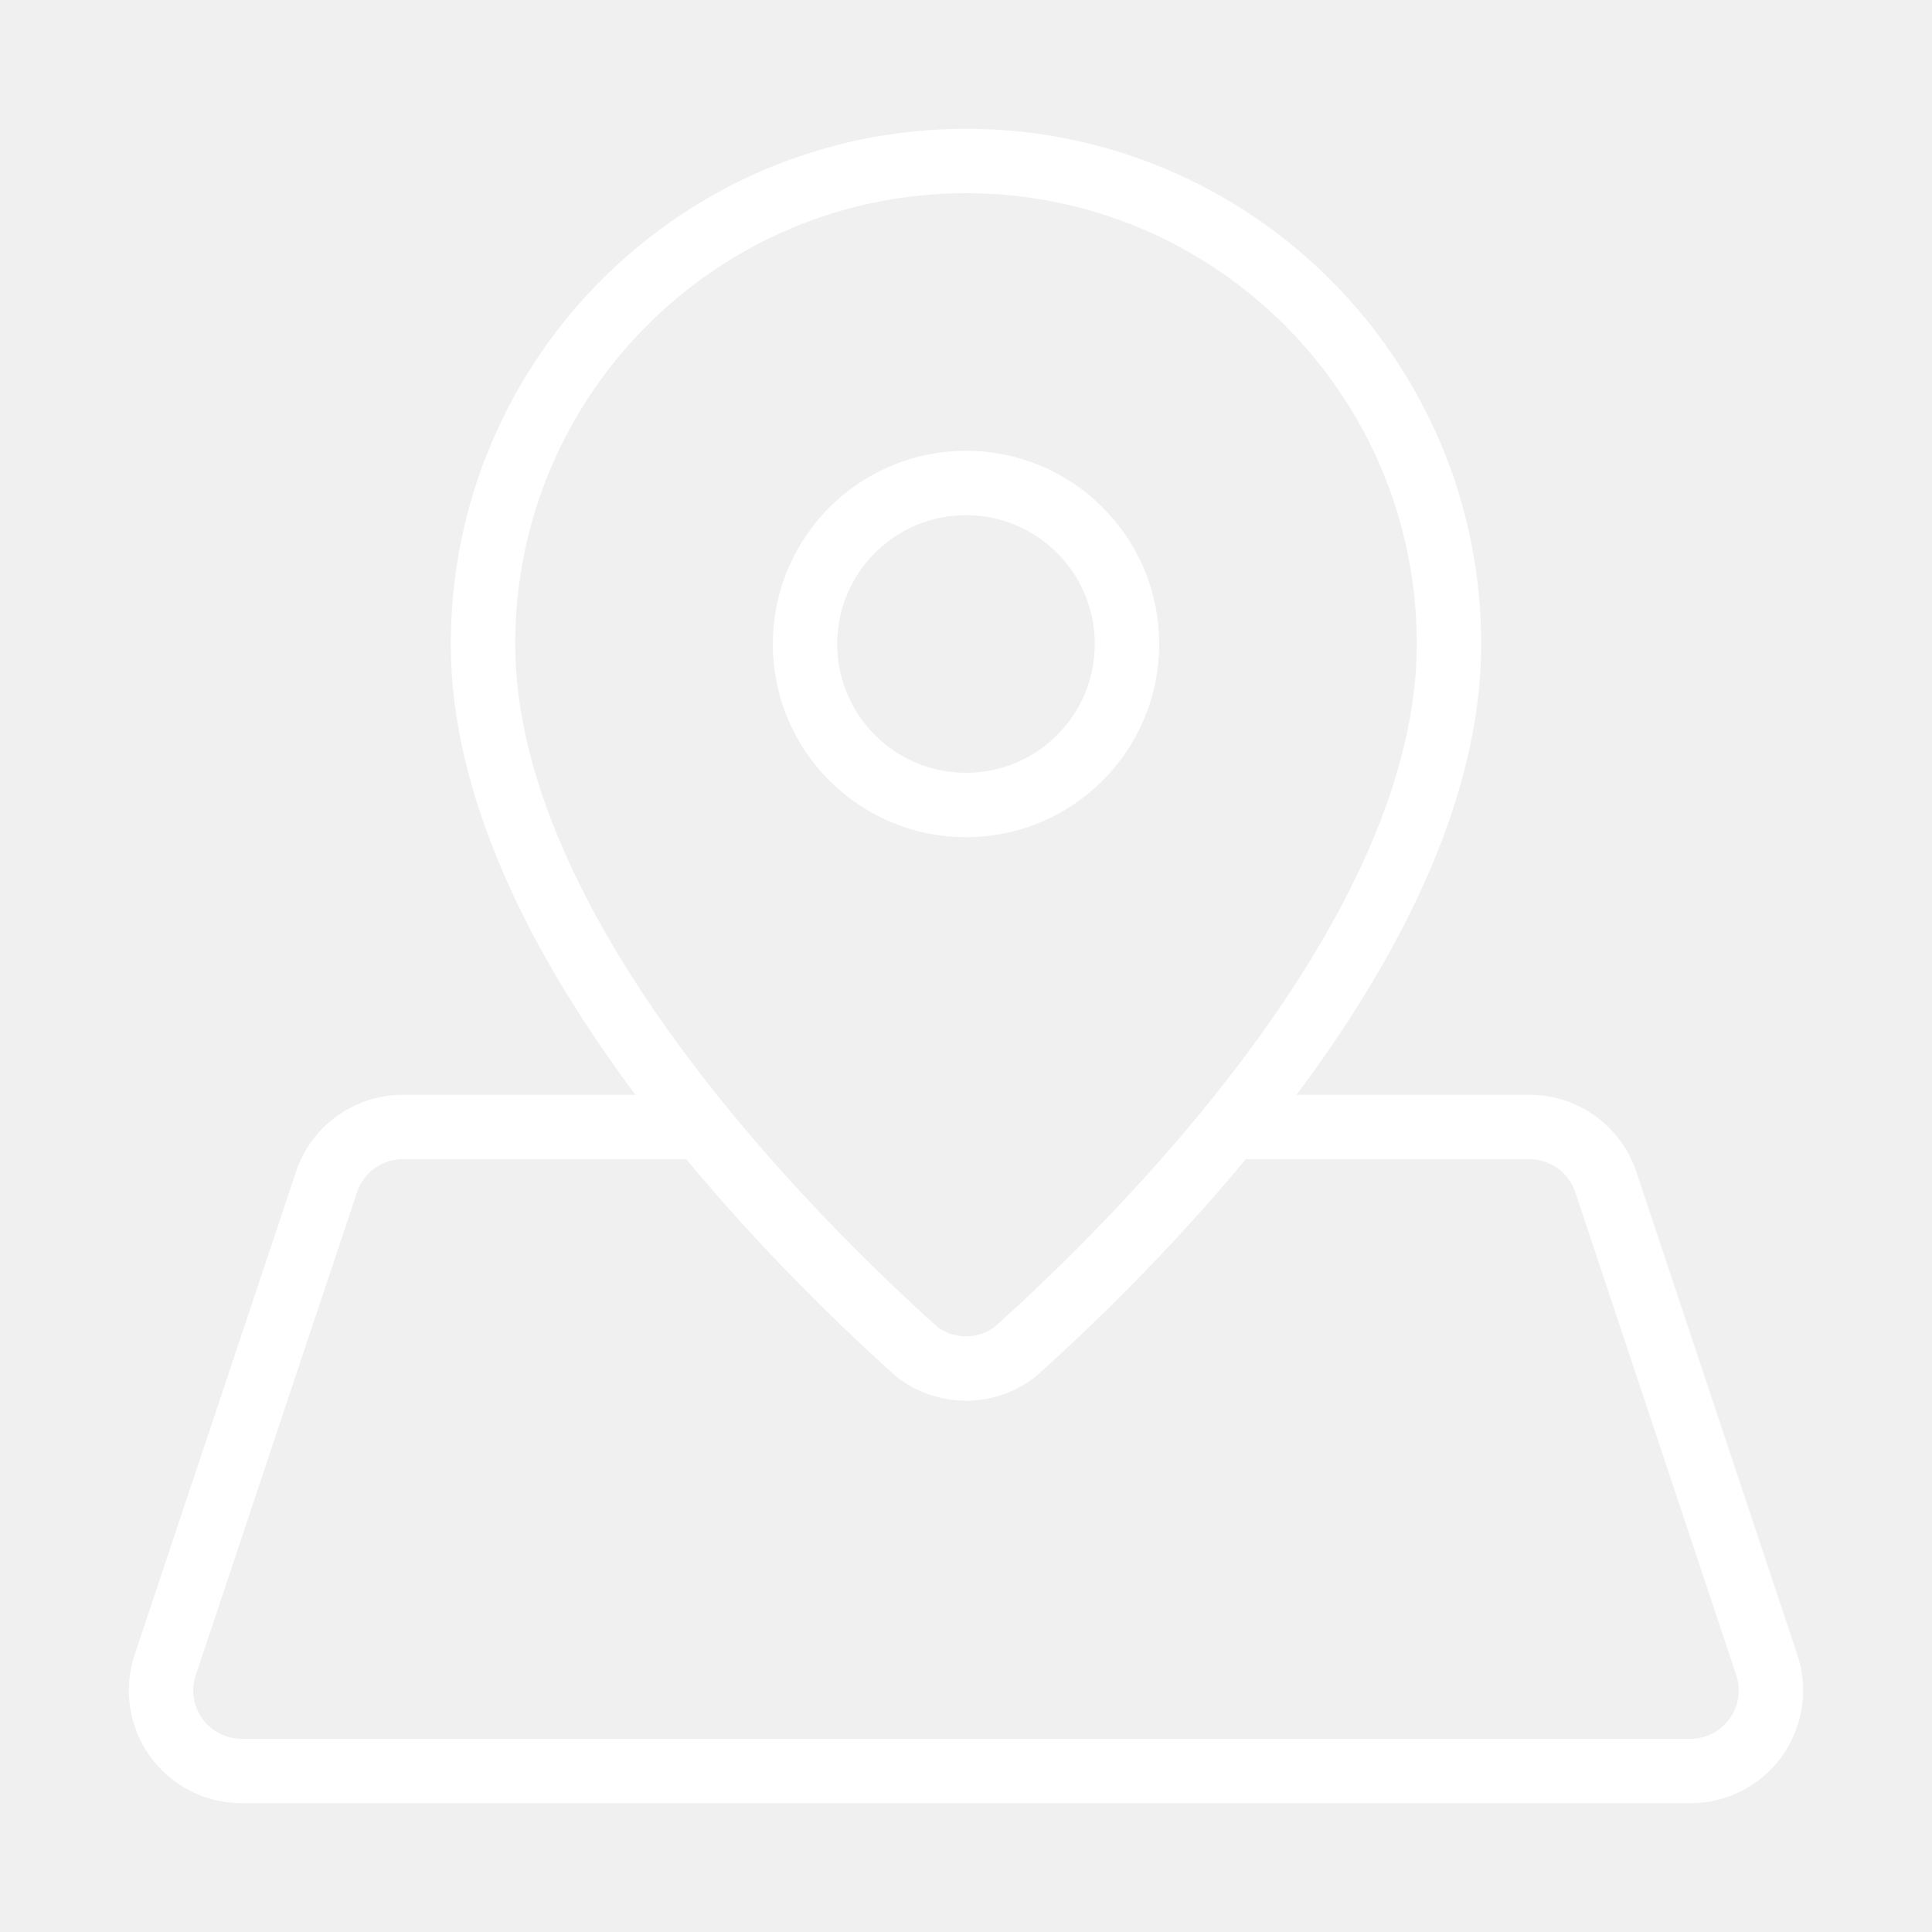
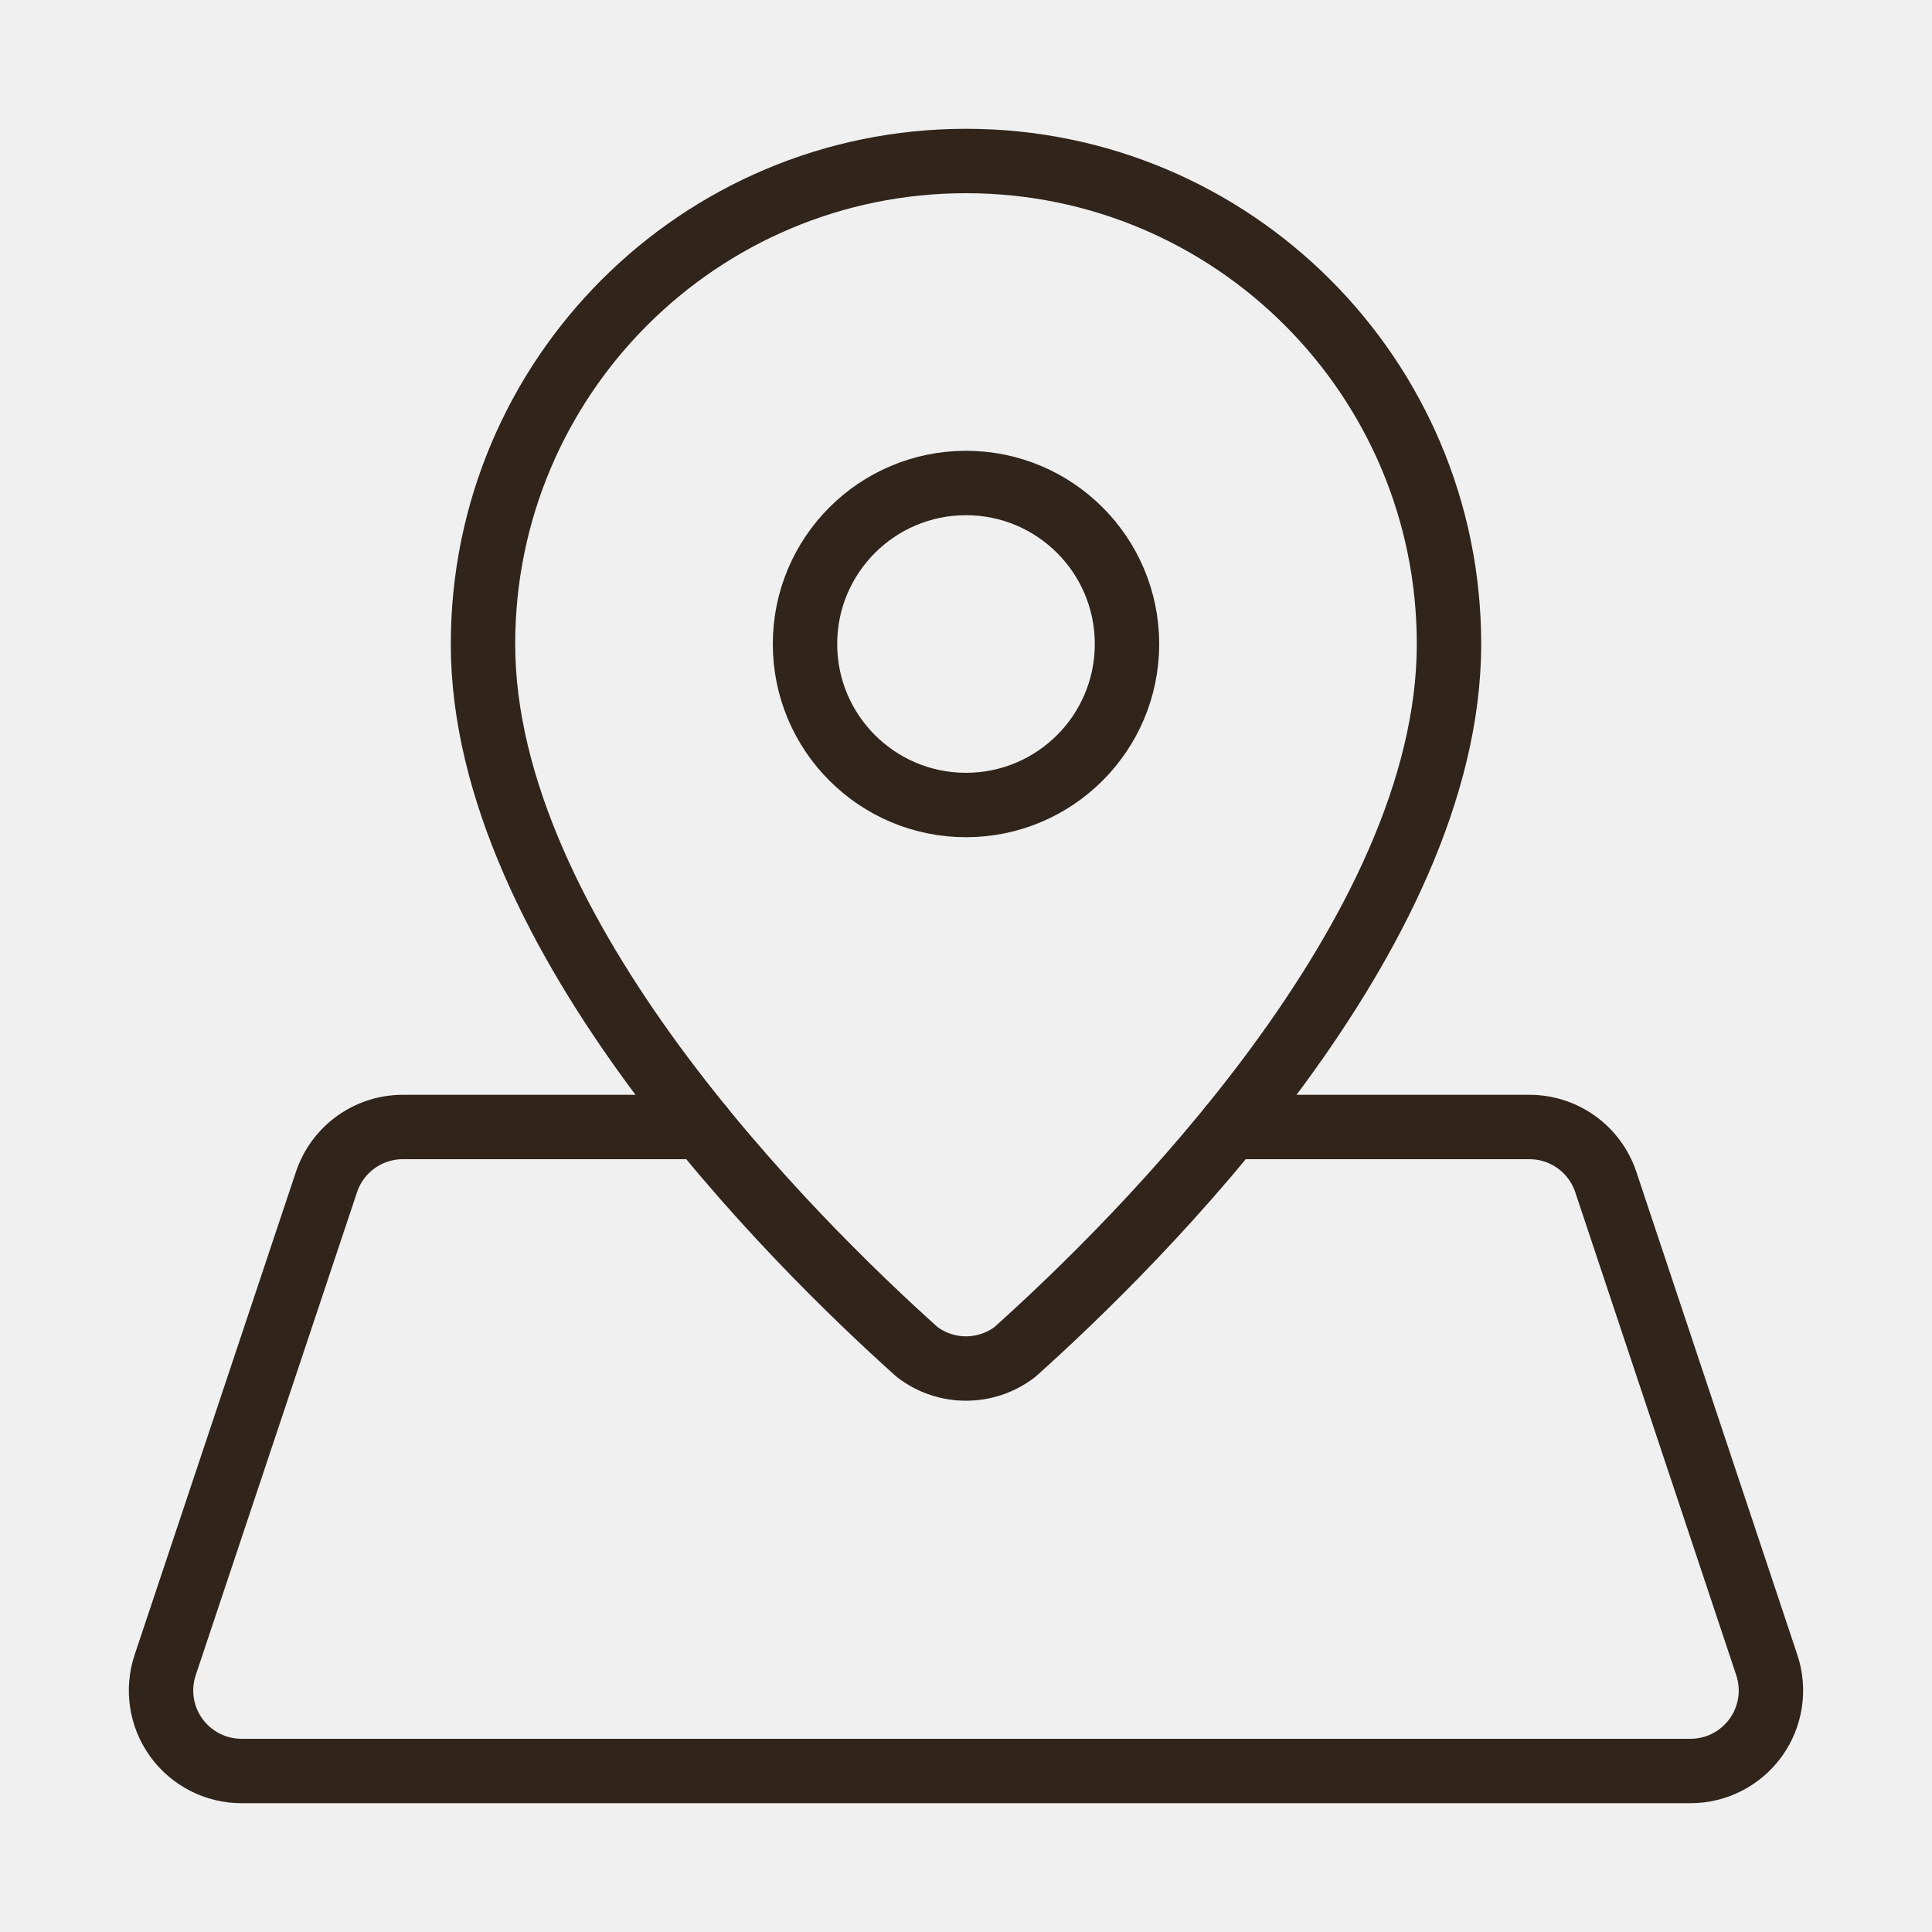
- <svg xmlns="http://www.w3.org/2000/svg" width="72" height="72" viewBox="0 0 24 24" fill="none" stroke="white" stroke-width="0.8" stroke-linecap="round" stroke-linejoin="round" class="lucide lucide-map-pinned">
+ <svg xmlns="http://www.w3.org/2000/svg" width="72" height="72" viewBox="0 0 24 24" fill="none" stroke="#30241B" stroke-width="0.8" stroke-linecap="round" stroke-linejoin="round" class="lucide lucide-map-pinned">
  <path d="M18 8c0 3.613-3.869 7.429-5.393 8.795a1 1 0 0 1-1.214 0C9.87 15.429 6 11.613 6 8a6 6 0 0 1 12 0" />
  <circle cx="12" cy="8" r="2" />
  <path d="M8.714 14h-3.71a1 1 0 0 0-.948.683l-2.004 6A1 1 0 0 0 3 22h18a1 1 0 0 0 .948-1.316l-2-6a1 1 0 0 0-.949-.684h-3.712" />
</svg>
